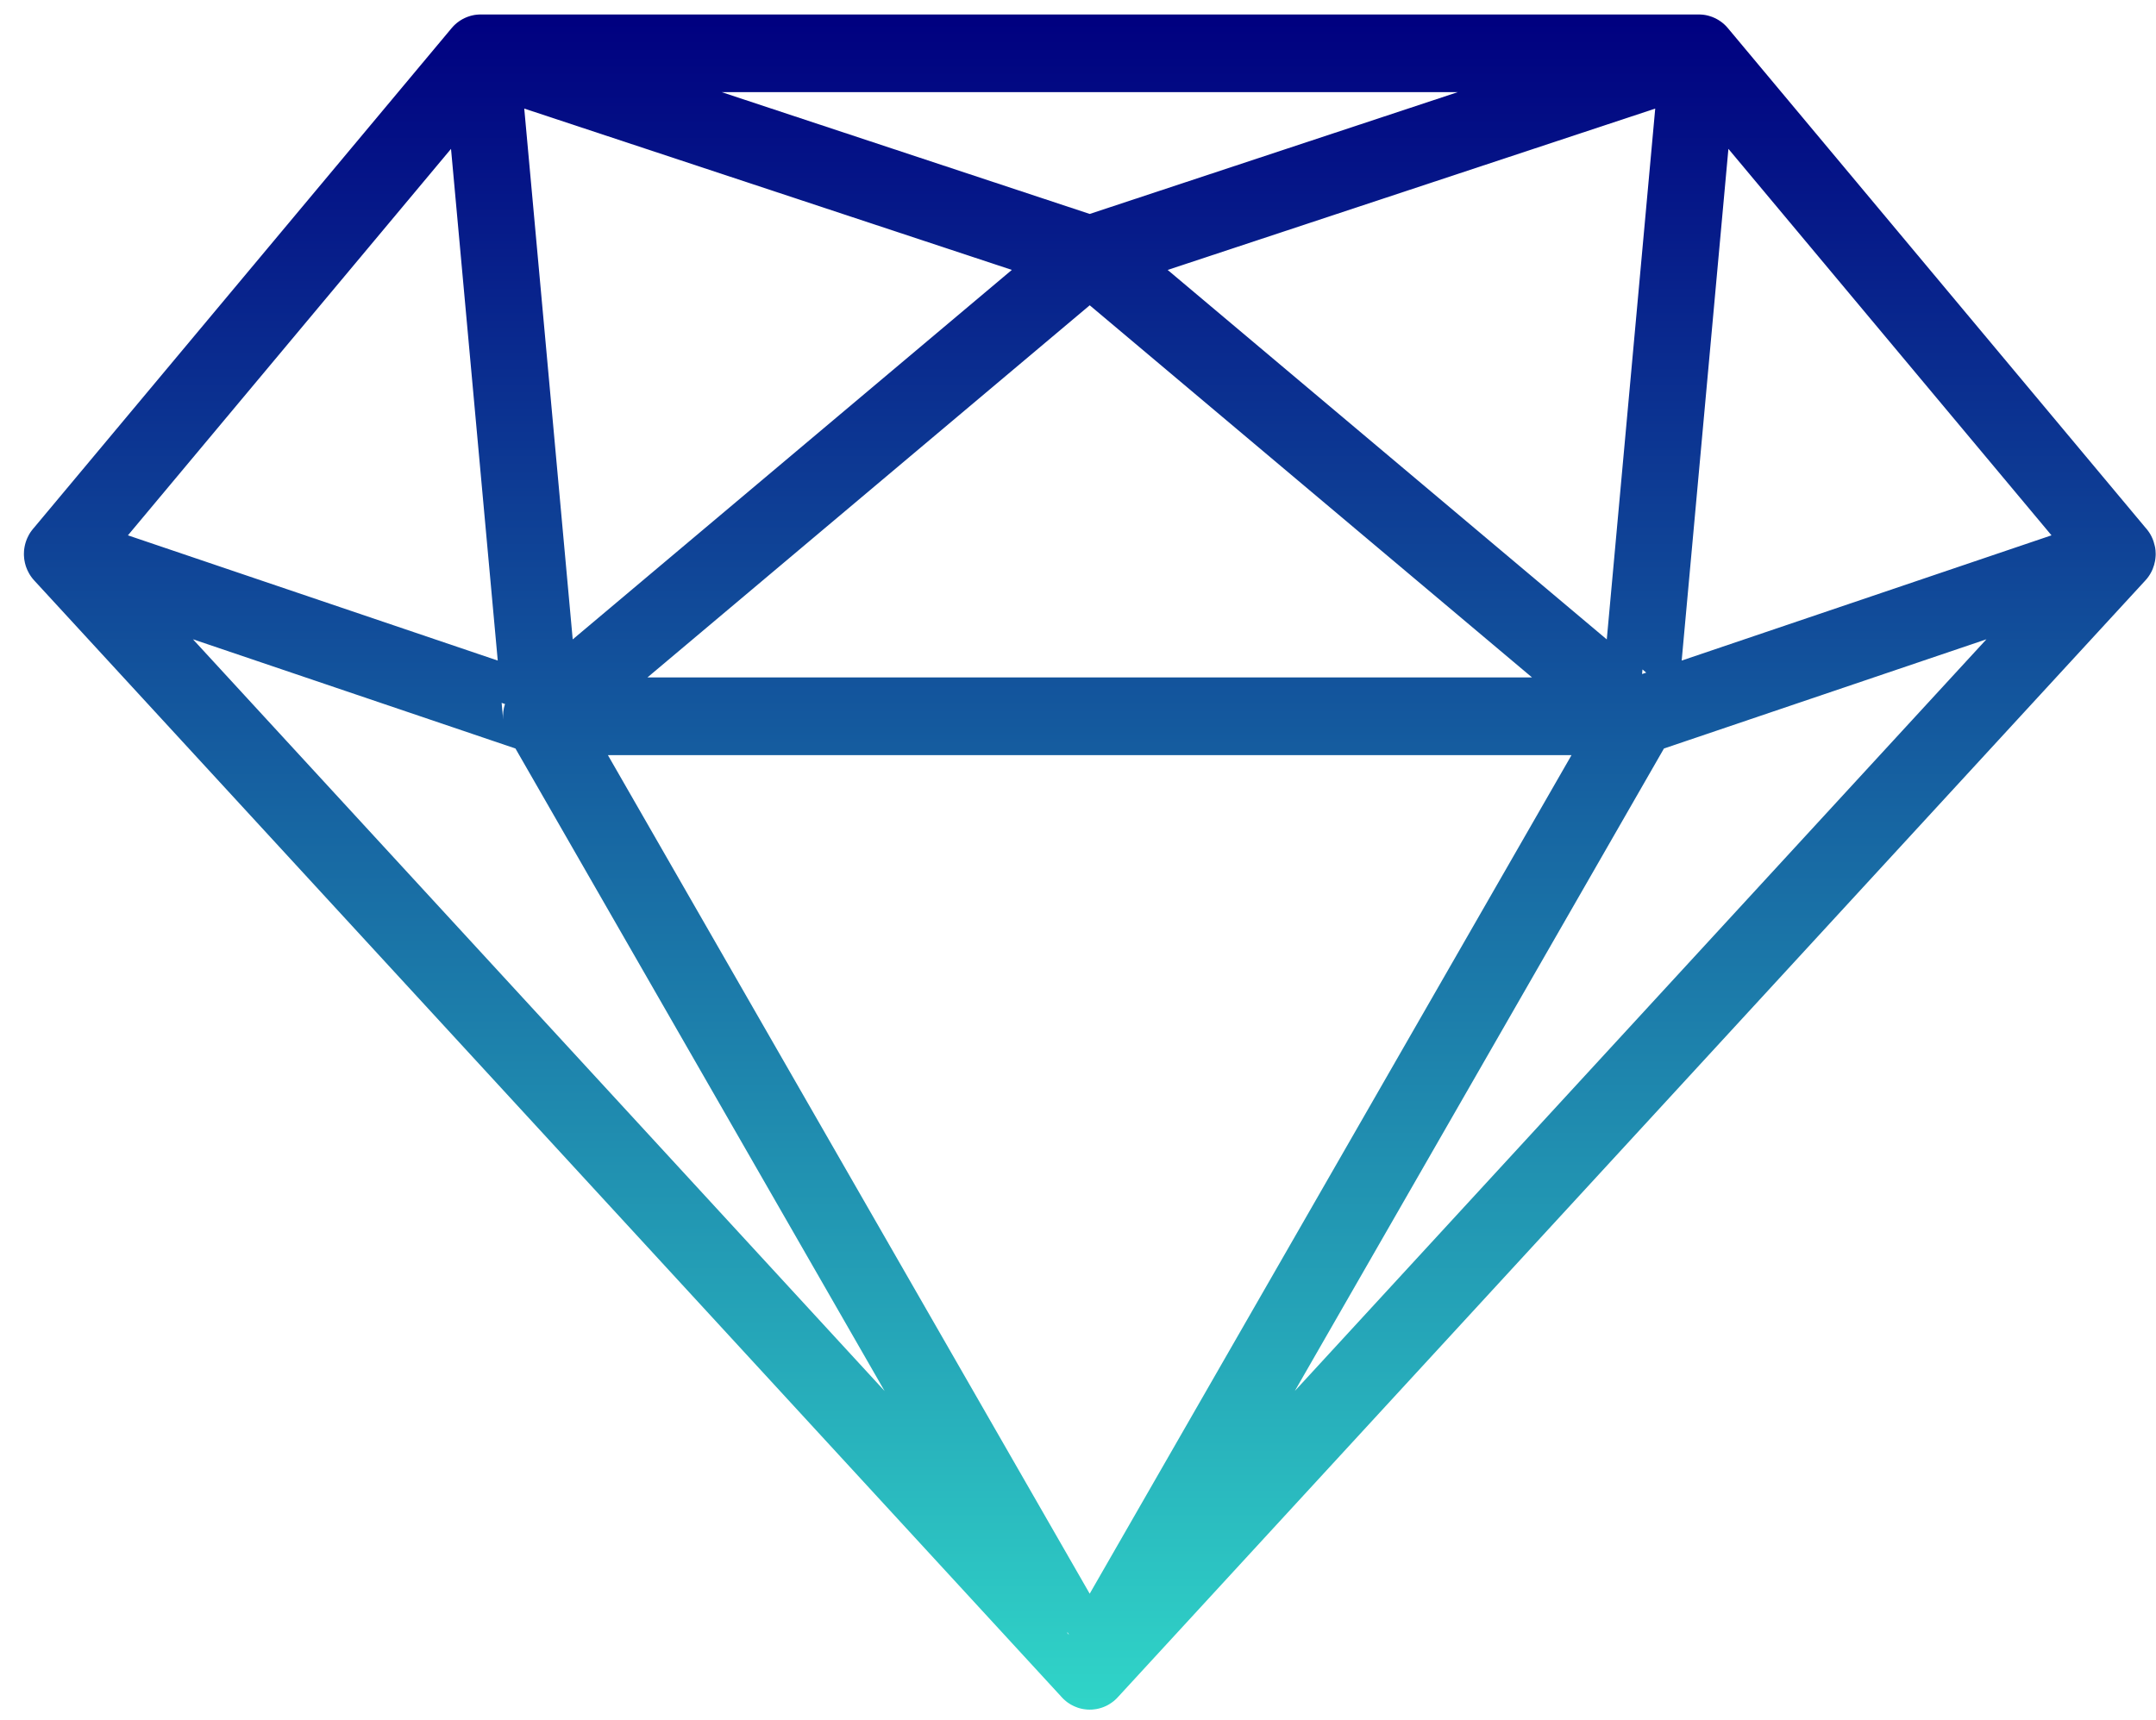
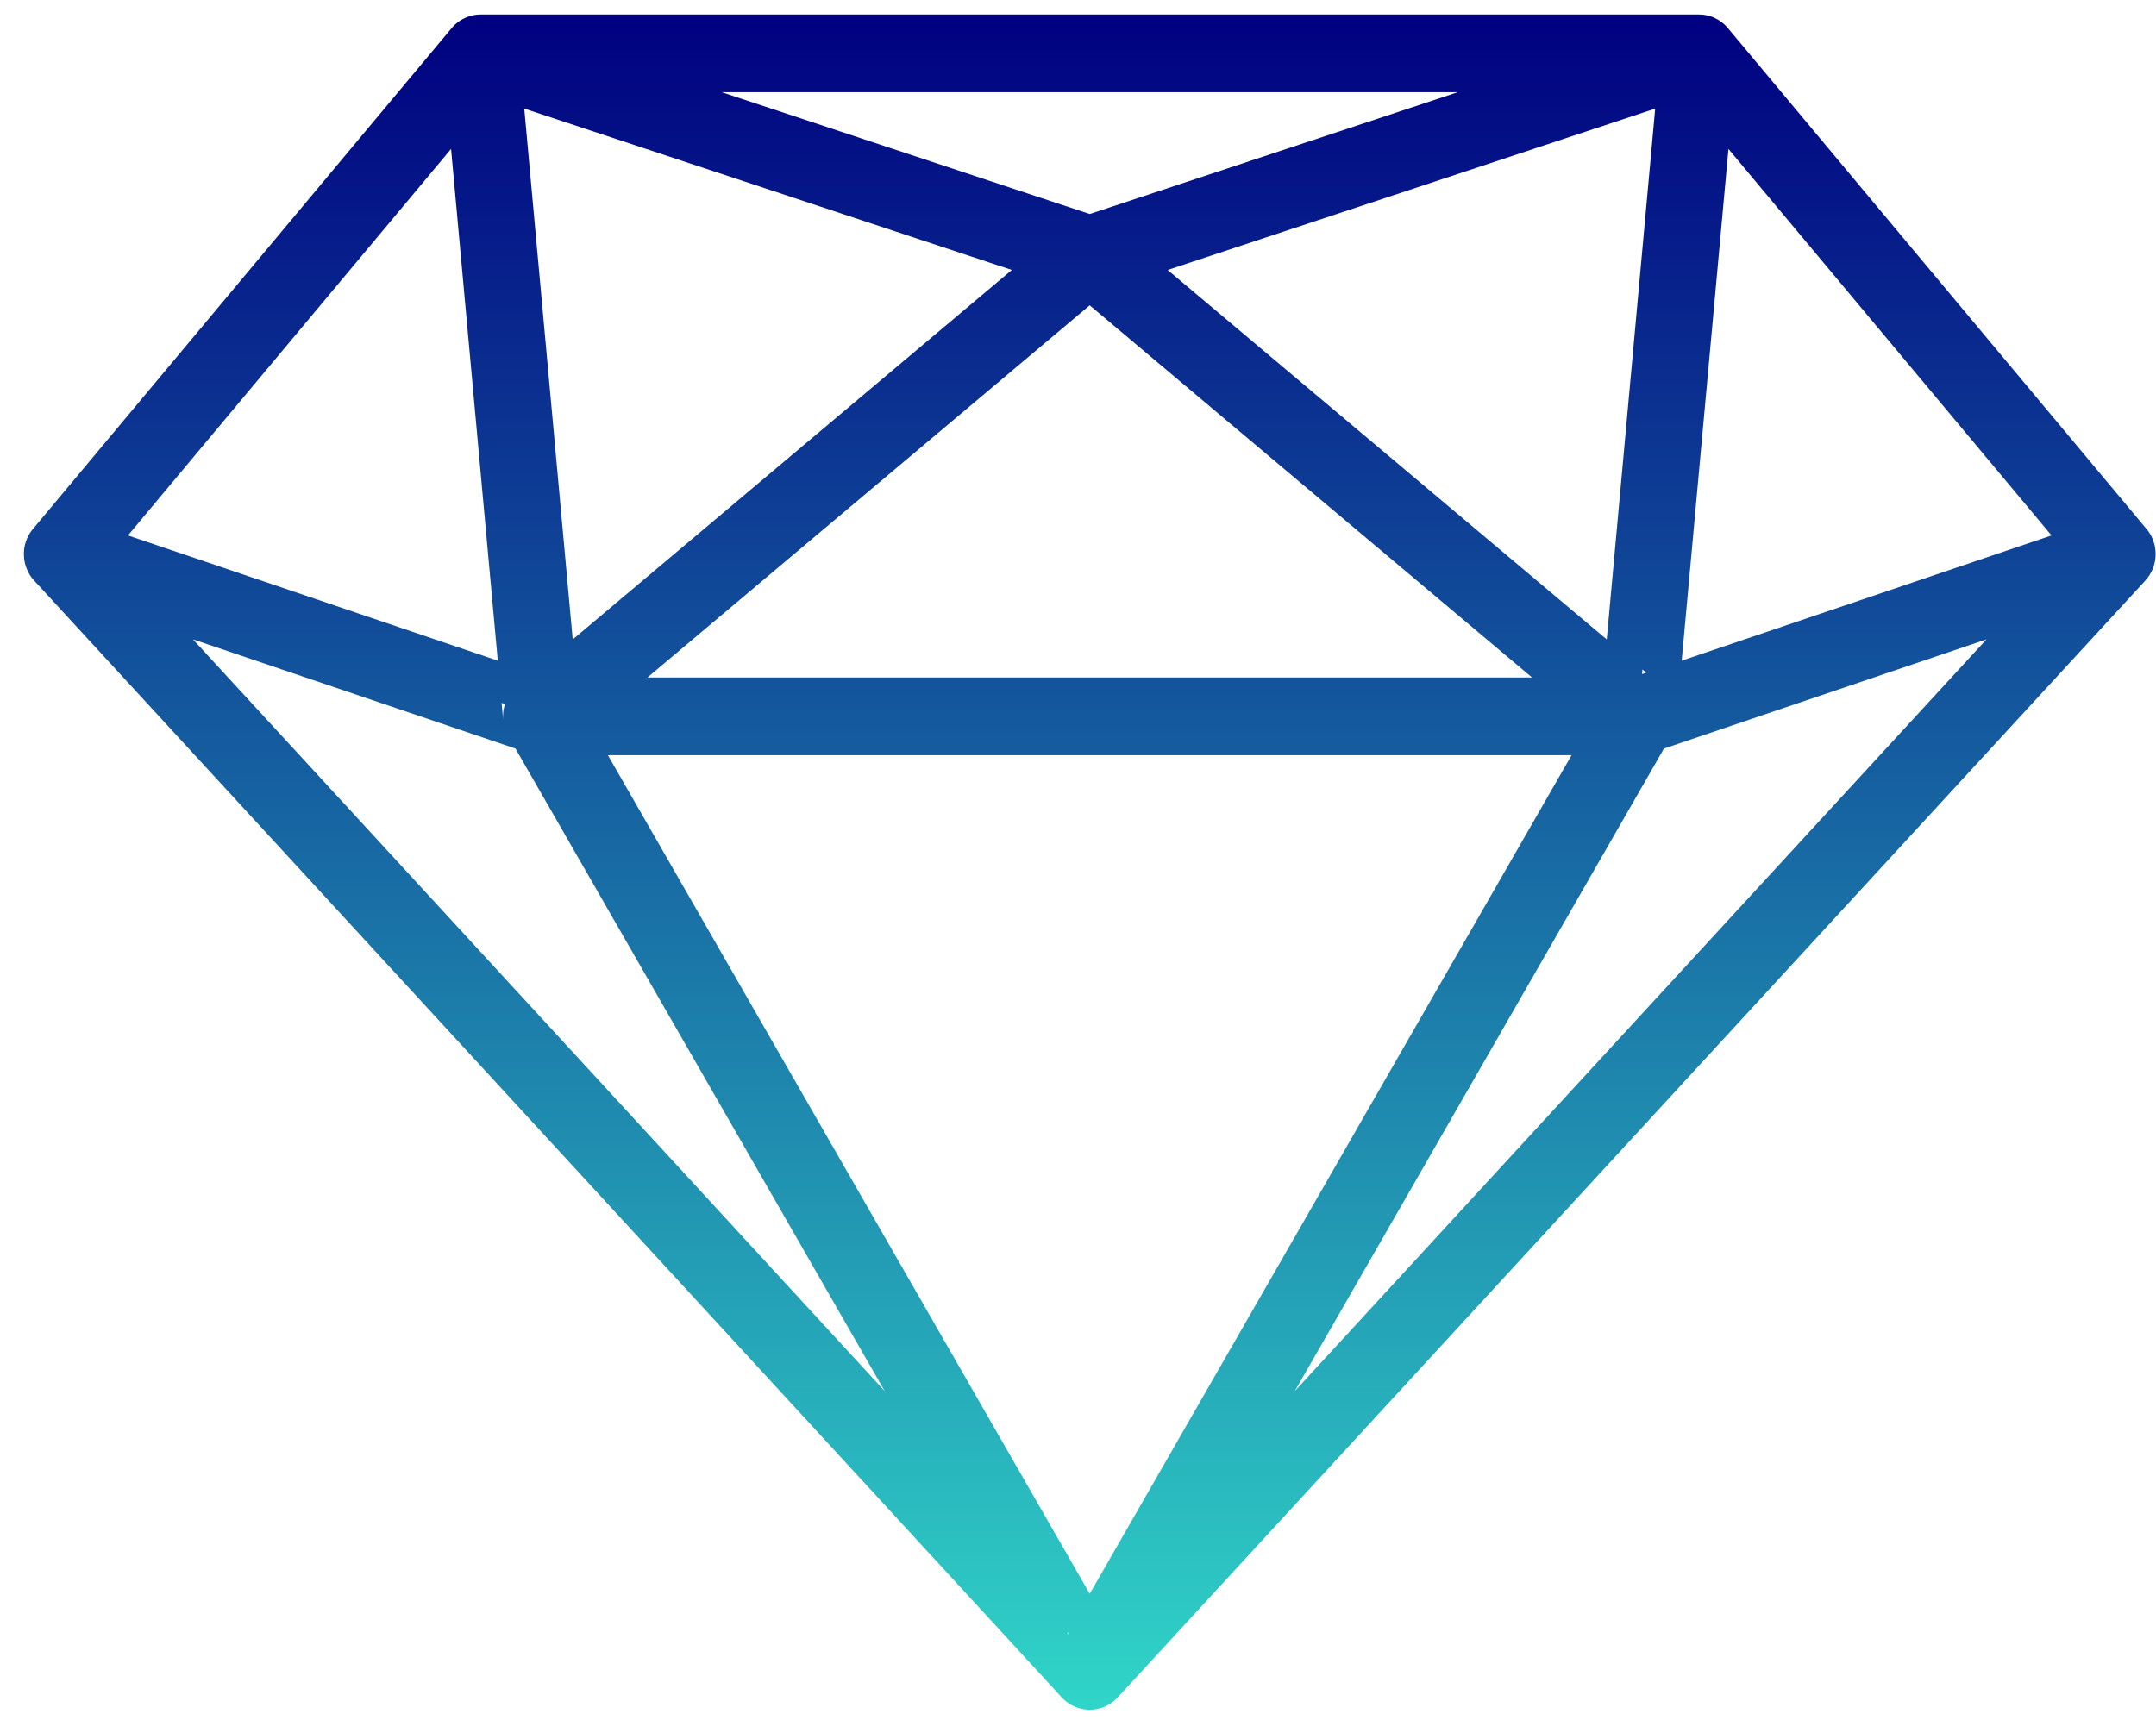
- <svg xmlns="http://www.w3.org/2000/svg" fill="none" height="71" viewBox="0 0 89 71" width="89">
+ <svg xmlns="http://www.w3.org/2000/svg" fill="none" height="71" width="89">
  <linearGradient id="a" gradientUnits="userSpaceOnUse" x1="44.984" x2="44.984" y1=".599" y2="70.597">
-     <stop offset="0" stop-color="#000080" />
+     <stop offset="0" stop-color="navy" />
    <stop offset="1" stop-color="#30d5c8" />
  </linearGradient>
-   <path d="m88.96 22.593c-.003-.019-.008-.039-.012-.058-.012-.056-.027-.111-.045-.165-.005-.015-.01-.03-.015-.044-.007-.018-.014-.037-.021-.055-.003-.008-.006-.016-.009-.024-.004-.01-.009-.021-.014-.031-.002-.004-.003-.009-.006-.013-.009-.022-.02-.043-.03-.064s-.022-.042-.033-.062c0-.001-.001-.003-.002-.004-.011-.02-.023-.04-.036-.059-.013-.02-.025-.039-.039-.058-.014-.02-.027-.04-.043-.059-.015-.019-.029-.038-.045-.057l-.033-.038s-.005-.007-.009-.01l-17.239-20.628s-.003-.004-.005-.006c-.014-.017-.027-.032-.043-.048-.007-.008-.014-.016-.021-.024-.01-.011-.021-.023-.032-.032-.013-.014-.027-.026-.04-.039-.004-.004-.009-.009-.015-.013-.017-.016-.035-.031-.053-.046-.003-.003-.006-.005-.009-.008-.055-.044-.112-.085-.172-.121-.021-.014-.044-.026-.066-.038-.028-.016-.056-.03-.084-.043-.072-.034-.147-.063-.224-.084-.011-.004-.022-.007-.034-.01-.021-.006-.043-.011-.065-.017-.055-.013-.112-.022-.168-.028-.026-.003-.051-.005-.077-.006-.004 0-.009-.001-.013-.001-.027-.002-.052-.003-.079-.003h-50.287c-.026 0-.052.001-.078.003-.005 0-.01.001-.015.001-.025 0-.05.003-.075.006-.057.005-.113.015-.169.028-.024.005-.048.011-.071.018-.009.002-.017.004-.026.007-.077.023-.153.051-.226.085-.028.013-.057.027-.084.043-.022.012-.045.024-.066.038-.06.036-.117.077-.172.121-.003.003-.007.005-.009.008-.018.015-.036.03-.053.046-.005.004-.01.009-.015.013-.014.013-.028.025-.04.039-.01.01-.021.021-.032.032-.008.008-.015.016-.021.024-.015.016-.029.031-.043.048-.002.002-.003.004-.005.006l-17.247 20.638-.033.038c-.005.006-.009.011-.014.017-.003.006-.009.011-.013.018-.009.013-.02.025-.03.038-.039.051-.075.105-.106.16 0 .002-.001.003-.002.004-.023.041-.045.083-.063.125-.01.022-.02.044-.028.065-.009.022-.017.044-.025.066-.009.022-.015.043-.022.066-.007.022-.014.044-.019.067-.006.023-.012.045-.016.068-.004.019-.009.039-.012.059-.003.015-.005.03-.007.045-.003.016-.005.03-.007.046-.002.022-.004.043-.006.065-.003.043-.005.084-.005.127 0 .024 0 .05.002.074.002.037.005.076.009.113.002.018.004.036.007.054.013.084.032.167.057.248.006.02.013.039.02.058.014.038.028.076.045.112.017.038.035.075.056.112.009.017.017.032.027.048.008.015.016.029.025.042.009.015.019.029.028.043.017.024.034.05.052.073.015.02.031.039.046.058.016.019.033.039.051.058l.033.036 42.34 46.028c.015.017.03.035.046.051.019.02.038.04.057.059.008.009.015.017.023.023.002.003.003.004.005.005h.002c.009.009.02.018.03.027.001.001.002.002.002.003.002.002.003.004.006.004.001.002.002.003.003.003.009.008.016.015.025.021.002.003.003.004.004.004.003.003.008.007.012.01.003.003.008.006.011.009s.007.005.01.008c.003.003.007.007.011.009.012.01.026.02.039.03.003.002.005.004.009.005.011.008.021.016.033.023.01.008.021.015.033.021.006.005.011.009.017.011h.001c.009.007.018.012.027.018.007.003.015.008.022.012.003.003.006.004.009.005.021.011.041.023.063.033.016.009.033.017.05.024.02.01.039.018.06.026.006.003.012.004.018.007.004.002.007.003.01.004.002.001.004.002.005.002.014.006.028.011.042.016.004.002.008.004.012.005.009.004.019.007.029.01.015.004.032.01.047.014.014.004.027.009.041.011.01.003.021.006.032.008.011.003.021.005.033.007.025.005.05.009.075.014.003.001.005.001.008.001.026.004.052.008.078.01.026.003.051.005.076.007h.023c.021 0 .042.002.063.002.021 0 .045-.001.066-.002h.003.012.004s.003 0 .006-.001h.003c.011 0 .022-.002.033-.003.012-.001.024-.002.036-.004.028-.003.054-.006.081-.01.007-.001.014-.002.021-.003.007-.001.013-.003.02-.004.013-.002.026-.005.039-.008.024-.004.047-.01.07-.016.038-.011.075-.022.112-.034.009-.003.017-.006.027-.01.002 0 .003 0 .004-.001.009-.004.02-.007.029-.011.034-.013.068-.027.101-.043.009-.004.019-.009.028-.014.003-.002.005-.003.008-.004.007-.003.013-.006.019-.01.006-.003.012-.005.017-.009.007-.004.014-.007.02-.011.005-.003.01-.005.015-.009.007-.004.014-.008.021-.012.004-.002.008-.004.011-.007.007-.004.015-.009.021-.014.005-.003.01-.005.015-.009.004-.003.009-.005.012-.008.009-.005.016-.01.024-.016.006-.003.012-.007.017-.011.007-.004.014-.009.021-.015.015-.01.028-.021.042-.032.003-.002.004-.004.007-.004.002-.001.004-.003.006-.004.012-.01.024-.019.036-.03.01-.008.021-.017.03-.026.002 0 .003-.002.004-.004.013-.01.025-.022.037-.034.005-.004.009-.008.014-.013.008-.007.015-.014.022-.022.024-.024.047-.049.069-.074l42.366-46.057c.024-.025.047-.051.069-.077.011-.013.022-.027.033-.04.083-.104.153-.219.207-.341.009-.018.016-.037.024-.057.039-.097.069-.198.088-.301.004-.021.008-.042.011-.063.003-.018.005-.036.007-.054.003-.021.004-.041.006-.062.002-.017.003-.034.004-.051.001-.024.002-.05.002-.074 0-.095-.008-.19-.025-.286zm-20.077 7.957c-.014.017-.027.035-.041.052-.001.002-.003.003-.004.004.015-.018.03-.037.045-.057zm-2.555-4.147-18.127-15.257 20.127-6.662zm1.629 1.371-.172.058.017-.189zm-47.111 1.296c-.069.207-.093.427-.075.644l-.064-.691zm.795-24.587 20.128 6.662-18.127 15.257zm23.343 8.123 18.258 15.366h-36.515zm15.195-8.802-15.195 5.03-15.195-5.03zm-41.561 2.343 1.929 21.129-15.266-5.171zm-10.653 20.25 13.313 4.51 15.239 26.531zm36.089 41.029.015-.025.063.108zm.929-1.619-19.889-34.627h39.779zm8.467-8.371 15.238-26.529 13.313-4.51zm15.97-30.16 1.929-21.129 13.337 15.958z" fill="url(#a)" />
+   <path d="M88.96 22.593a1.624 1.624 0 0 0-.057-.223l-.016-.044a1.38 1.38 0 0 0-.021-.055l-.01-.023-.013-.032a.085.085 0 0 0-.006-.013l-.03-.063c-.01-.021-.023-.042-.034-.062l-.001-.003a.778.778 0 0 0-.036-.06c-.013-.02-.025-.039-.039-.058-.014-.02-.027-.04-.043-.06-.015-.018-.029-.038-.045-.056l-.033-.038-.009-.01L71.33 1.164l-.005-.007a.745.745 0 0 0-.043-.047l-.022-.024a.558.558 0 0 0-.031-.032l-.04-.04-.015-.012a1.401 1.401 0 0 0-.235-.175l-.066-.039a1.443 1.443 0 0 0-.407-.153 1.355 1.355 0 0 0-.168-.028L70.22.602h-.013a1.194 1.194 0 0 0-.08-.003H19.842c-.026 0-.053 0-.078.002l-.016.001c-.025 0-.05.004-.074.006a1.245 1.245 0 0 0-.24.046l-.026.007a1.604 1.604 0 0 0-.31.128c-.022.013-.045.025-.066.039-.06.035-.117.076-.172.12l-.01.009a1.261 1.261 0 0 0-.068.059l-.04.039a.559.559 0 0 0-.032.032l-.021.024a.746.746 0 0 0-.043.047l-.005.007L1.393 21.803l-.033.038a.263.263 0 0 0-.014.018c-.003.006-.008.011-.013.017l-.03.038a1.465 1.465 0 0 0-.224.42.849.849 0 0 0-.041.134l-.017.068-.012.06-.007.044c-.002.016-.005.031-.006.047-.002.021-.005.043-.006.065a1.572 1.572 0 0 0 .006.314l.006.054a1.65 1.65 0 0 0 .23.62l.028.044c.017.024.034.05.052.073l.046.058c.017.02.034.04.052.058l.033.036 42.34 46.028c.015.017.03.035.046.051a1.884 1.884 0 0 0 .086.087h.002l.03.027.002.003a.015.015 0 0 0 .006.004c0 .002.001.003.002.003.009.008.016.015.025.021.002.003.003.003.004.003a.163.163 0 0 0 .012.01l.011.01.01.008.012.008.039.03.008.005.033.023c.01.008.021.014.032.02a.063.063 0 0 0 .017.012h.001c.009.007.018.012.027.017l.022.012a1.546 1.546 0 0 0 .181.089l.018.007.01.004.006.001a.398.398 0 0 0 .042.016l.012.005.029.01.047.014a.35.35 0 0 0 .041.011l.032.008.033.007.074.014h.008c.026.005.052.009.078.011l.076.007h.023l.064.002c.021 0 .044 0 .066-.002h.028l.033-.003.036-.004a1.226 1.226 0 0 0 .101-.013c.007 0 .013-.002.02-.004l.04-.008a.946.946 0 0 0 .07-.016 2.47 2.47 0 0 0 .112-.034l.027-.01.004-.001.03-.011c.033-.013.067-.027.1-.043l.029-.014.007-.004a.134.134 0 0 0 .02-.01.102.102 0 0 0 .016-.008c.007-.004.014-.007.02-.012l.015-.009.022-.012a.052.052 0 0 0 .011-.007c.007-.004.015-.008.022-.014a.087.087 0 0 0 .014-.008l.012-.008a.53.53 0 0 0 .062-.042.74.74 0 0 0 .042-.032l.007-.005a.029.029 0 0 0 .006-.004l.036-.03a.281.281 0 0 0 .03-.027c.002 0 .002-.001.004-.003a.433.433 0 0 0 .05-.047l.023-.022c.024-.023.047-.049.07-.074L88.534 24a1.403 1.403 0 0 0 .101-.118c.083-.104.153-.22.207-.341l.024-.057c.04-.096.07-.197.088-.3.005-.022.008-.043.011-.064.003-.018.006-.035.007-.054a1.435 1.435 0 0 0 .01-.113l.001-.074c0-.095-.007-.19-.024-.285zM68.882 30.55l-.04.053-.005.004.045-.057zm-2.555-4.147L48.201 11.148l20.126-6.663zm1.629 1.372-.172.058.017-.189zm-47.11 1.296a1.624 1.624 0 0 0-.076.645l-.064-.692zm.795-24.587 20.127 6.663-18.126 15.257zm23.343 8.124 18.258 15.366H26.727zm15.195-8.802-15.195 5.03-15.195-5.03zM18.62 6.15l1.929 21.13-15.266-5.171zM7.966 26.4l13.313 4.51L36.52 57.44zm36.089 41.029.015-.026.062.108zm.929-1.619-19.89-34.626h39.78zm8.467-8.37 15.238-26.53 13.314-4.51zm15.97-30.16 1.93-21.129 13.336 15.958z" fill="url(#a)" />
</svg>
